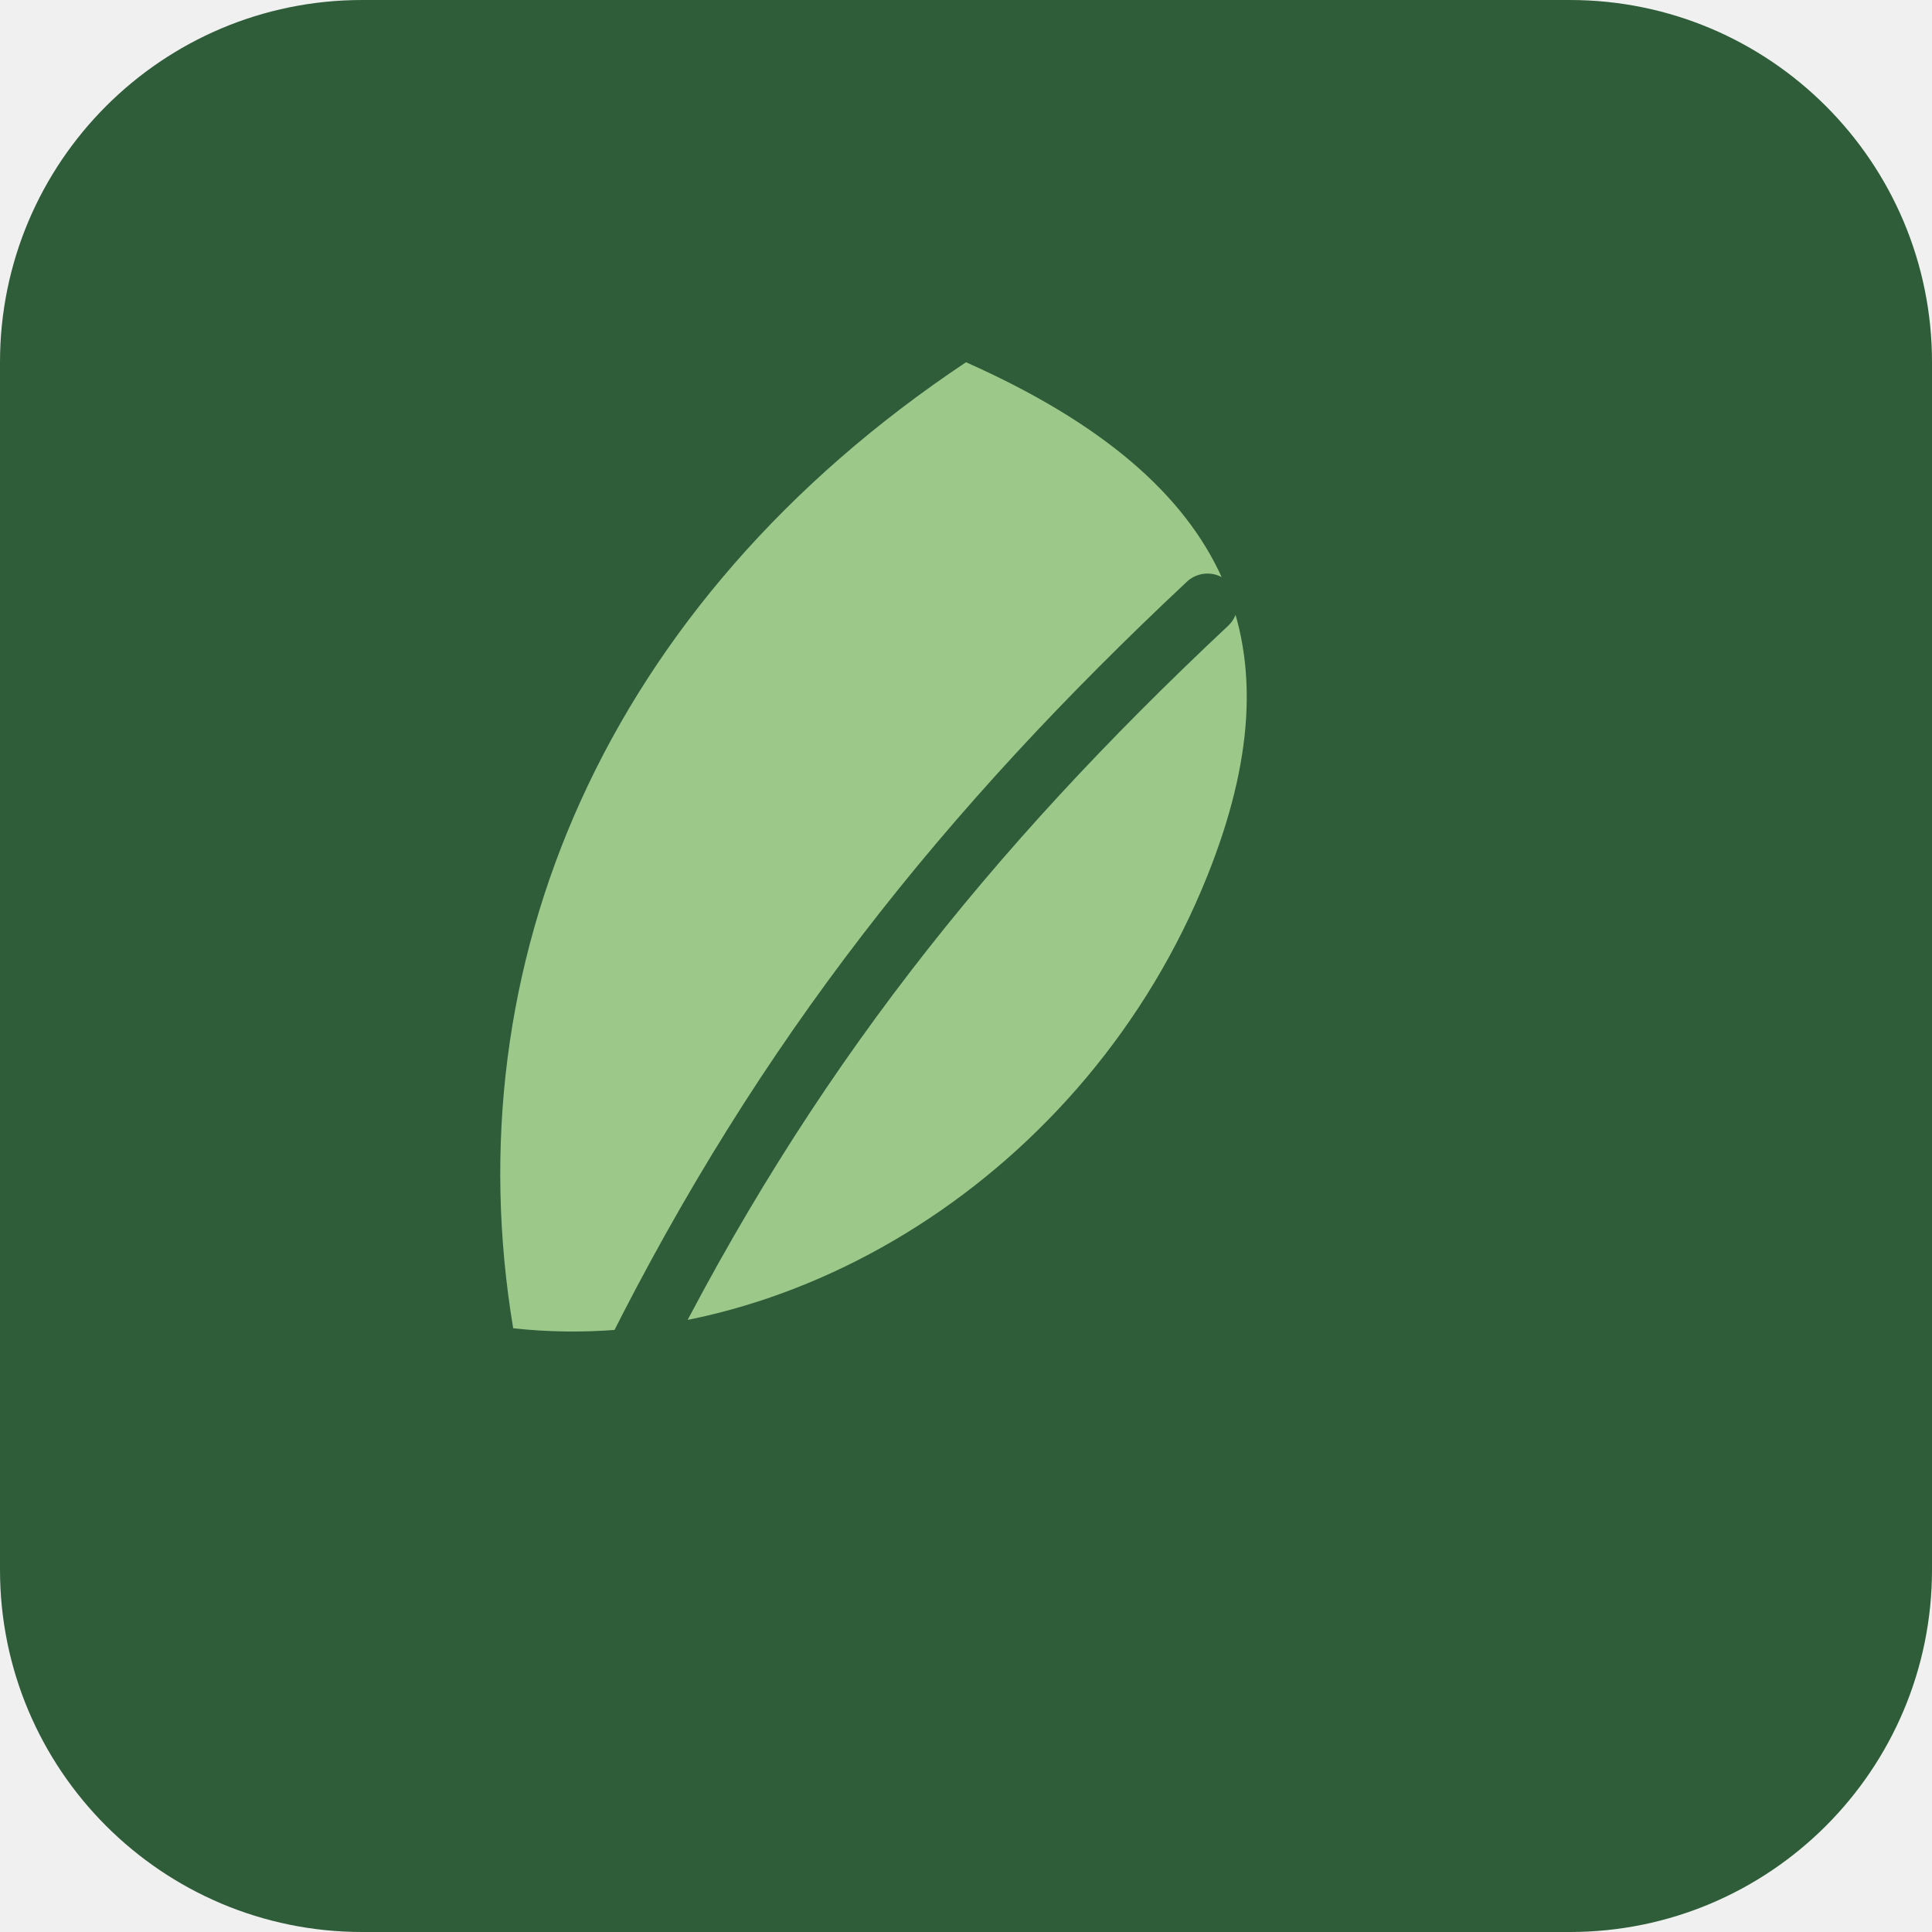
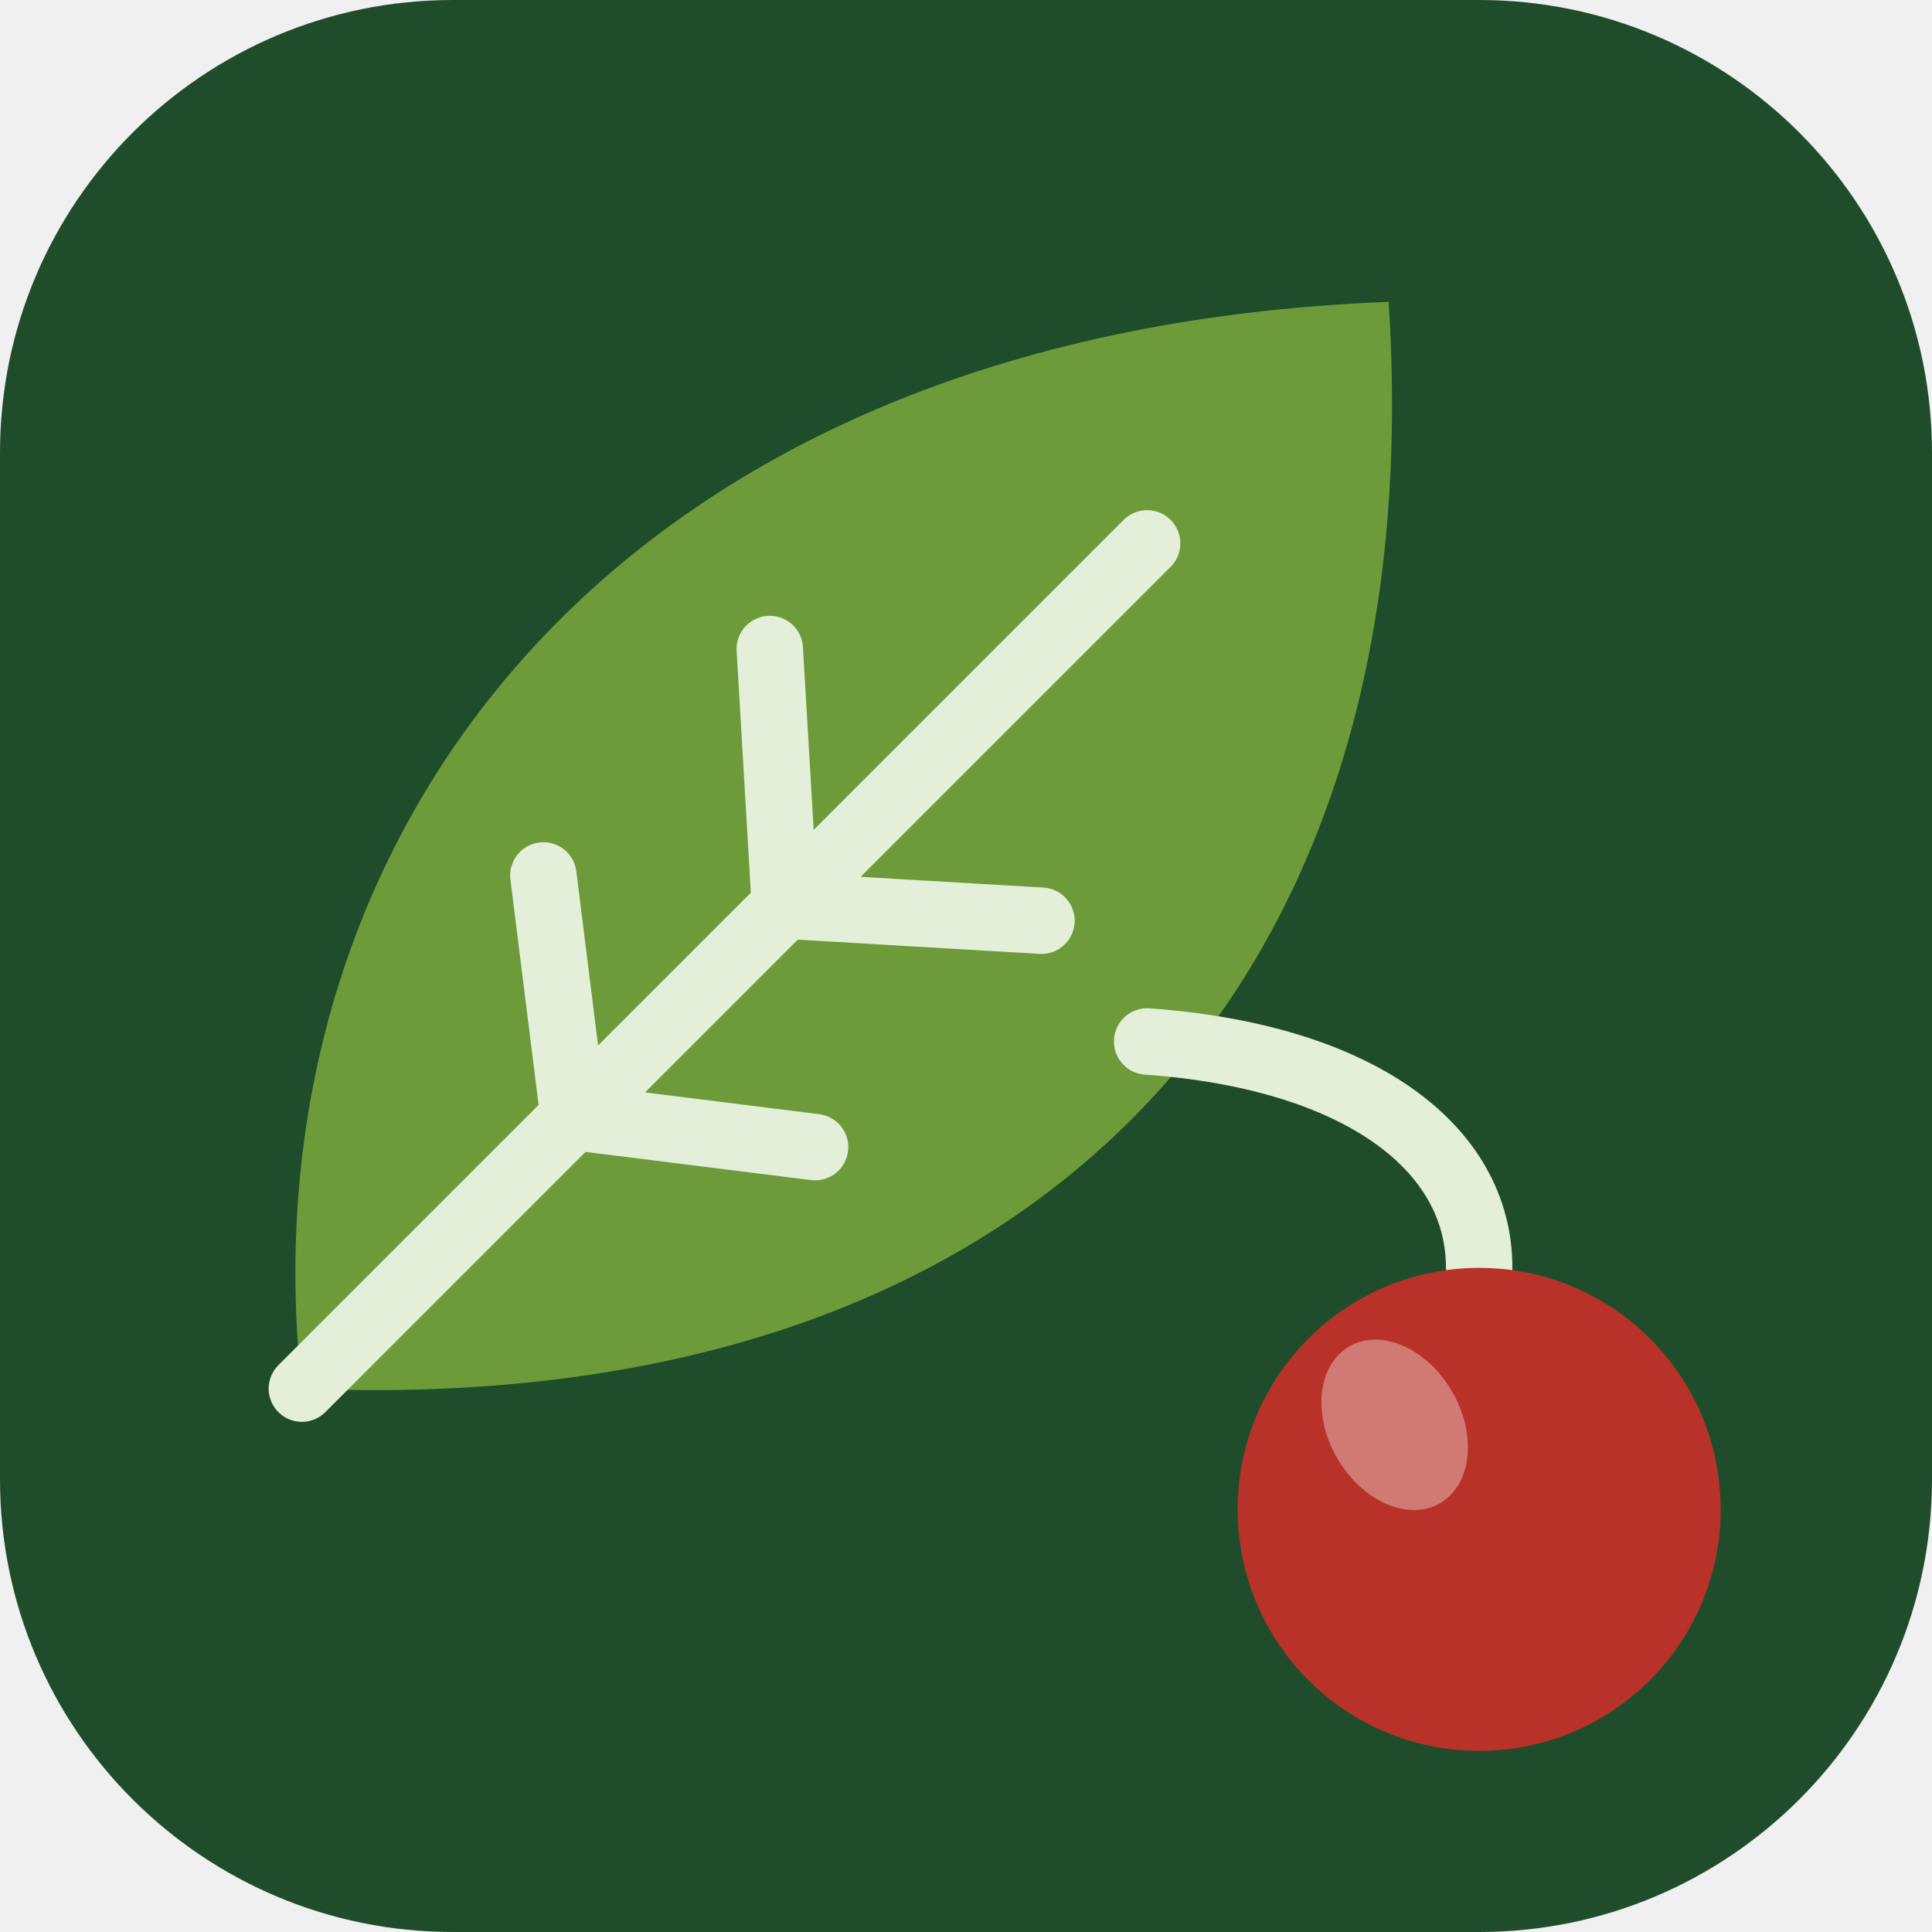
- <svg xmlns="http://www.w3.org/2000/svg" viewBox="0 0 512 512">
-   <rect width="512" height="512" rx="96" fill="#2f5d3a" />
-   <path d="M256 96c-96 64-136 160-120 256 72 8 152-40 184-120 24-60 8-104-64-136z" fill="#9cc98a" />
-   <path d="M168 360c40-80 88-140 152-200" stroke="#2f5d3a" stroke-width="16" fill="none" stroke-linecap="round" />
+ <svg xmlns="http://www.w3.org/2000/svg" viewBox="0 0 64 64">
+   <rect width="64" height="64" rx="15" fill="#1F4D2B" />
+   <path d="M10 46C8 28 20 11 46 10c1.5 23-12 37-36 36z" fill="#6E9B3A" />
+   <path d="M10 46 38 18M19 37l-1-8M26 30l-.5-8.5M19 37l8 1M26 30l8.5.5M49 42c0-4-4-7-11-7.5" fill="none" stroke="#E4EFD9" stroke-width="2.2" stroke-linecap="round" />
+   <circle cx="49" cy="50" r="8" fill="#B8322A" />
+   <ellipse cx="46.2" cy="47.2" rx="2.2" ry="3" fill="#fff" opacity=".35" transform="rotate(-30 46.2 47.2)" />
</svg>
